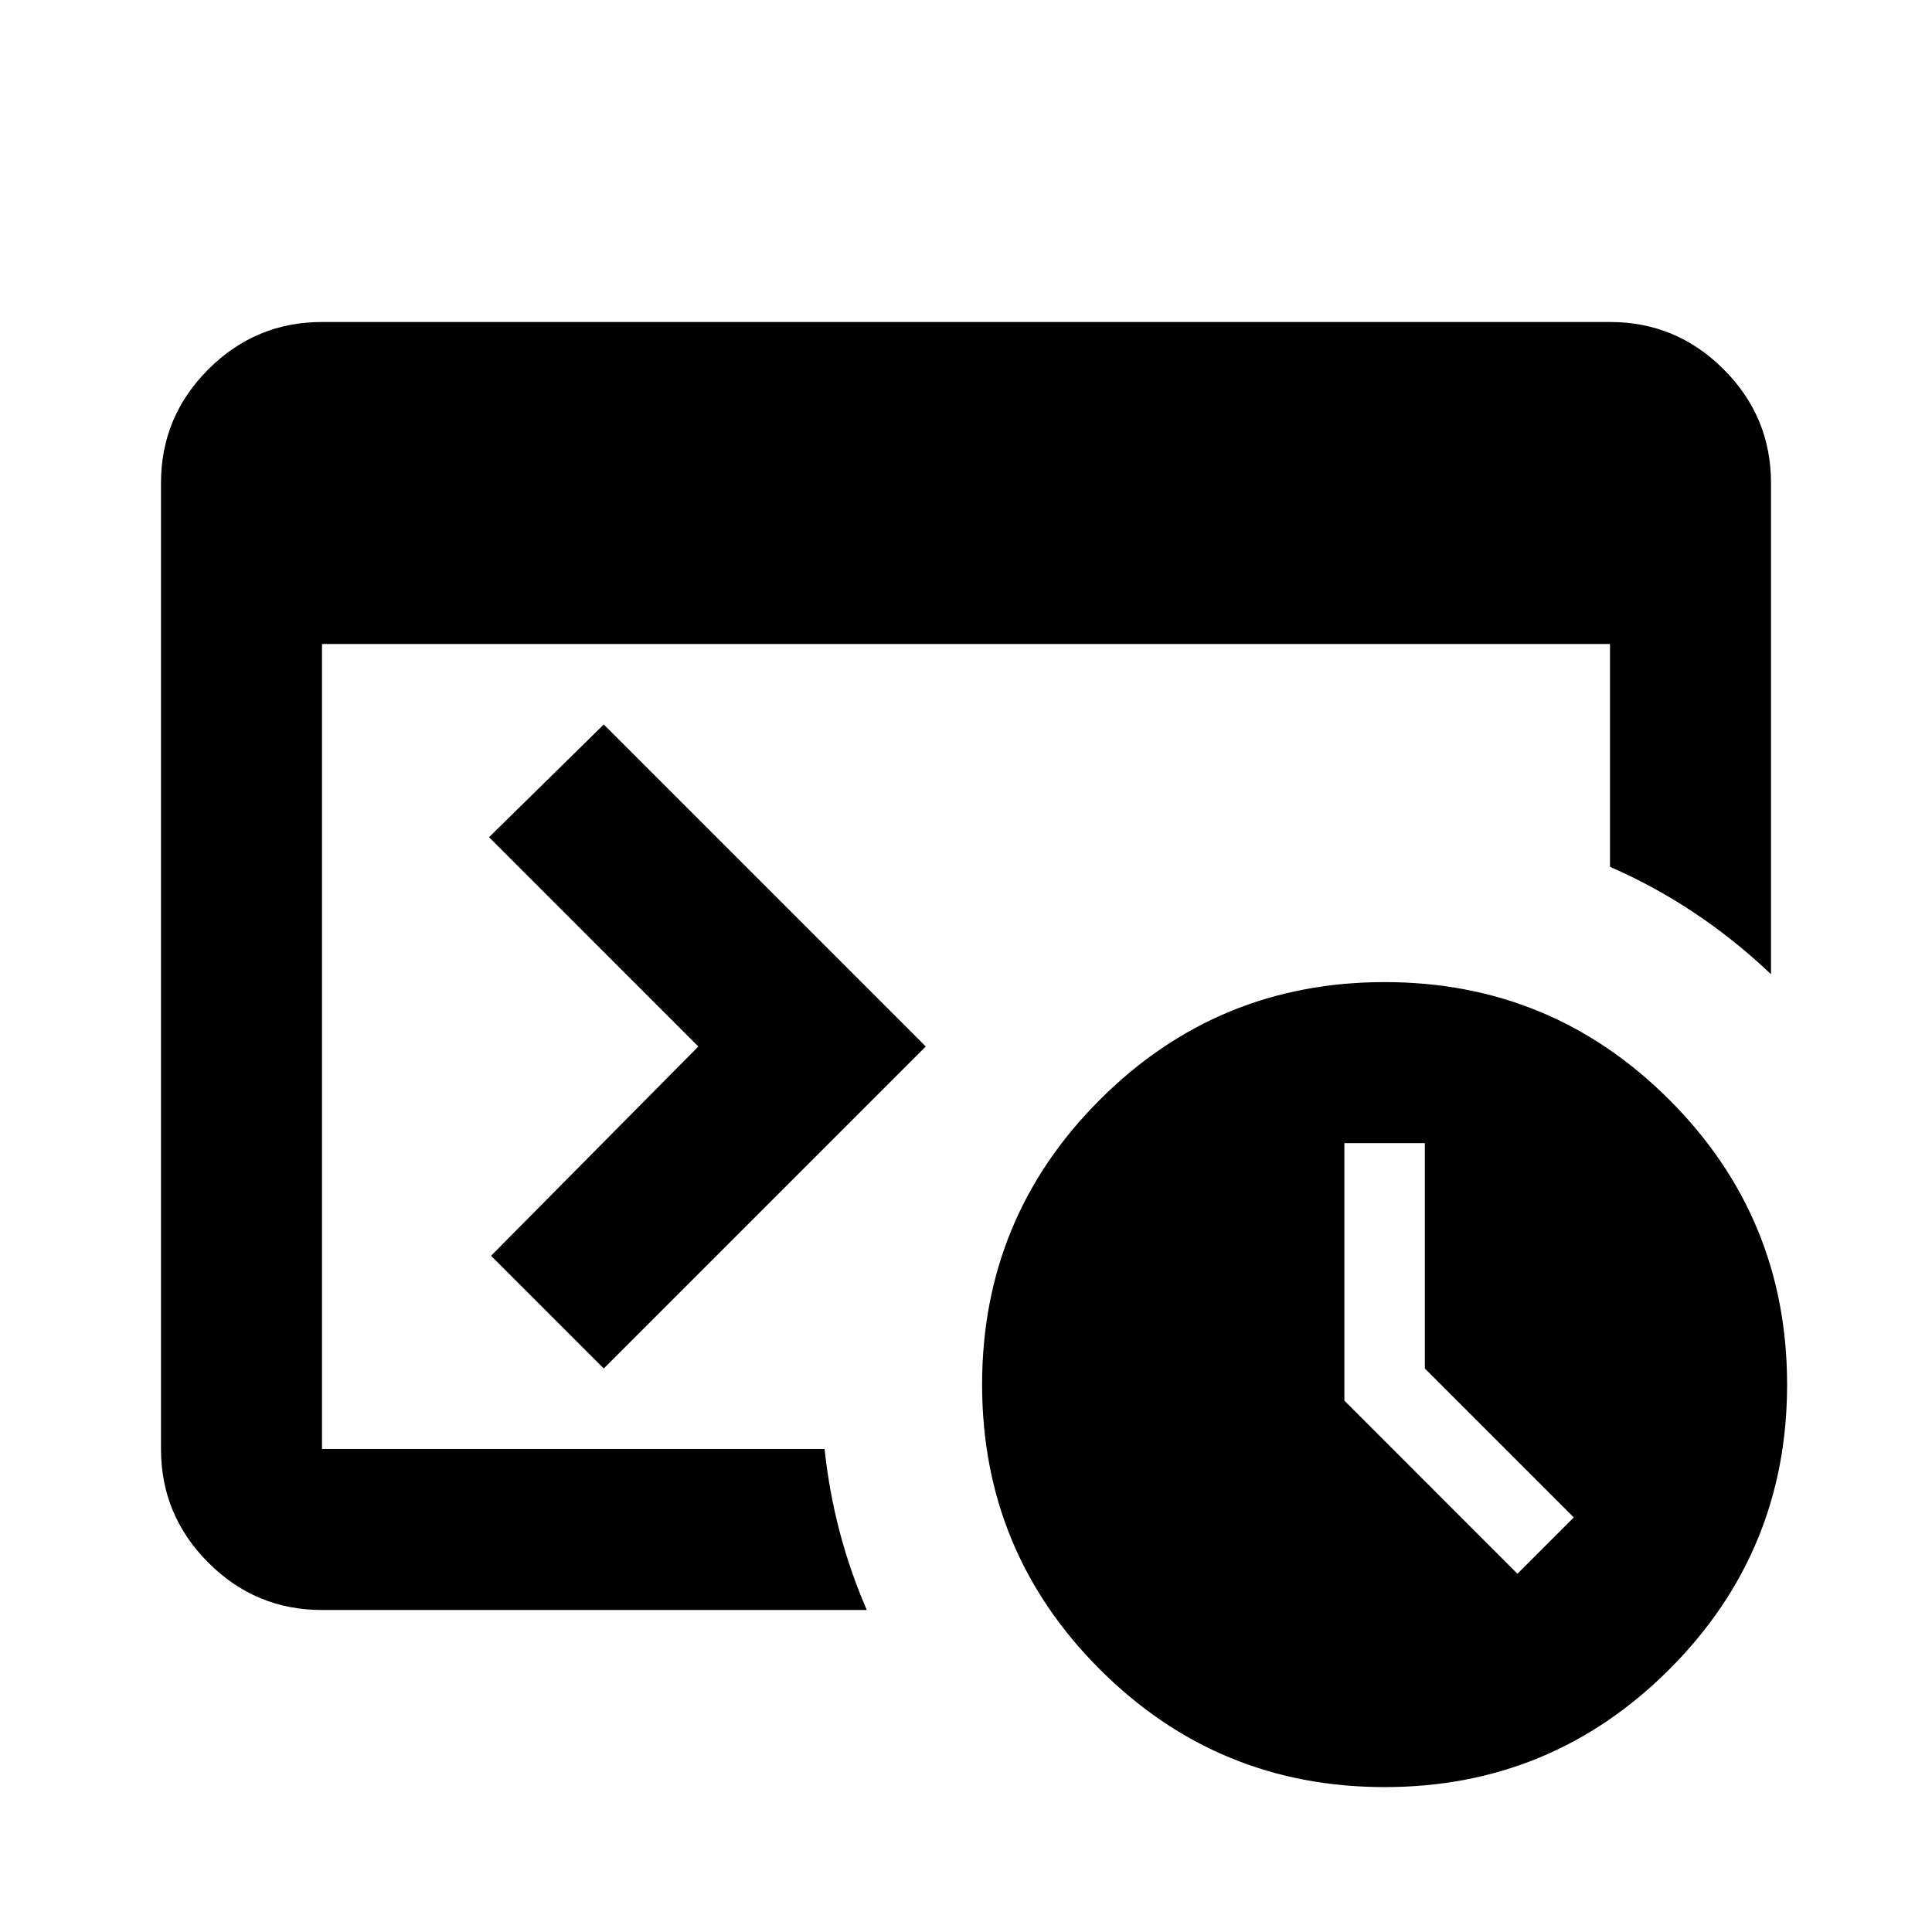
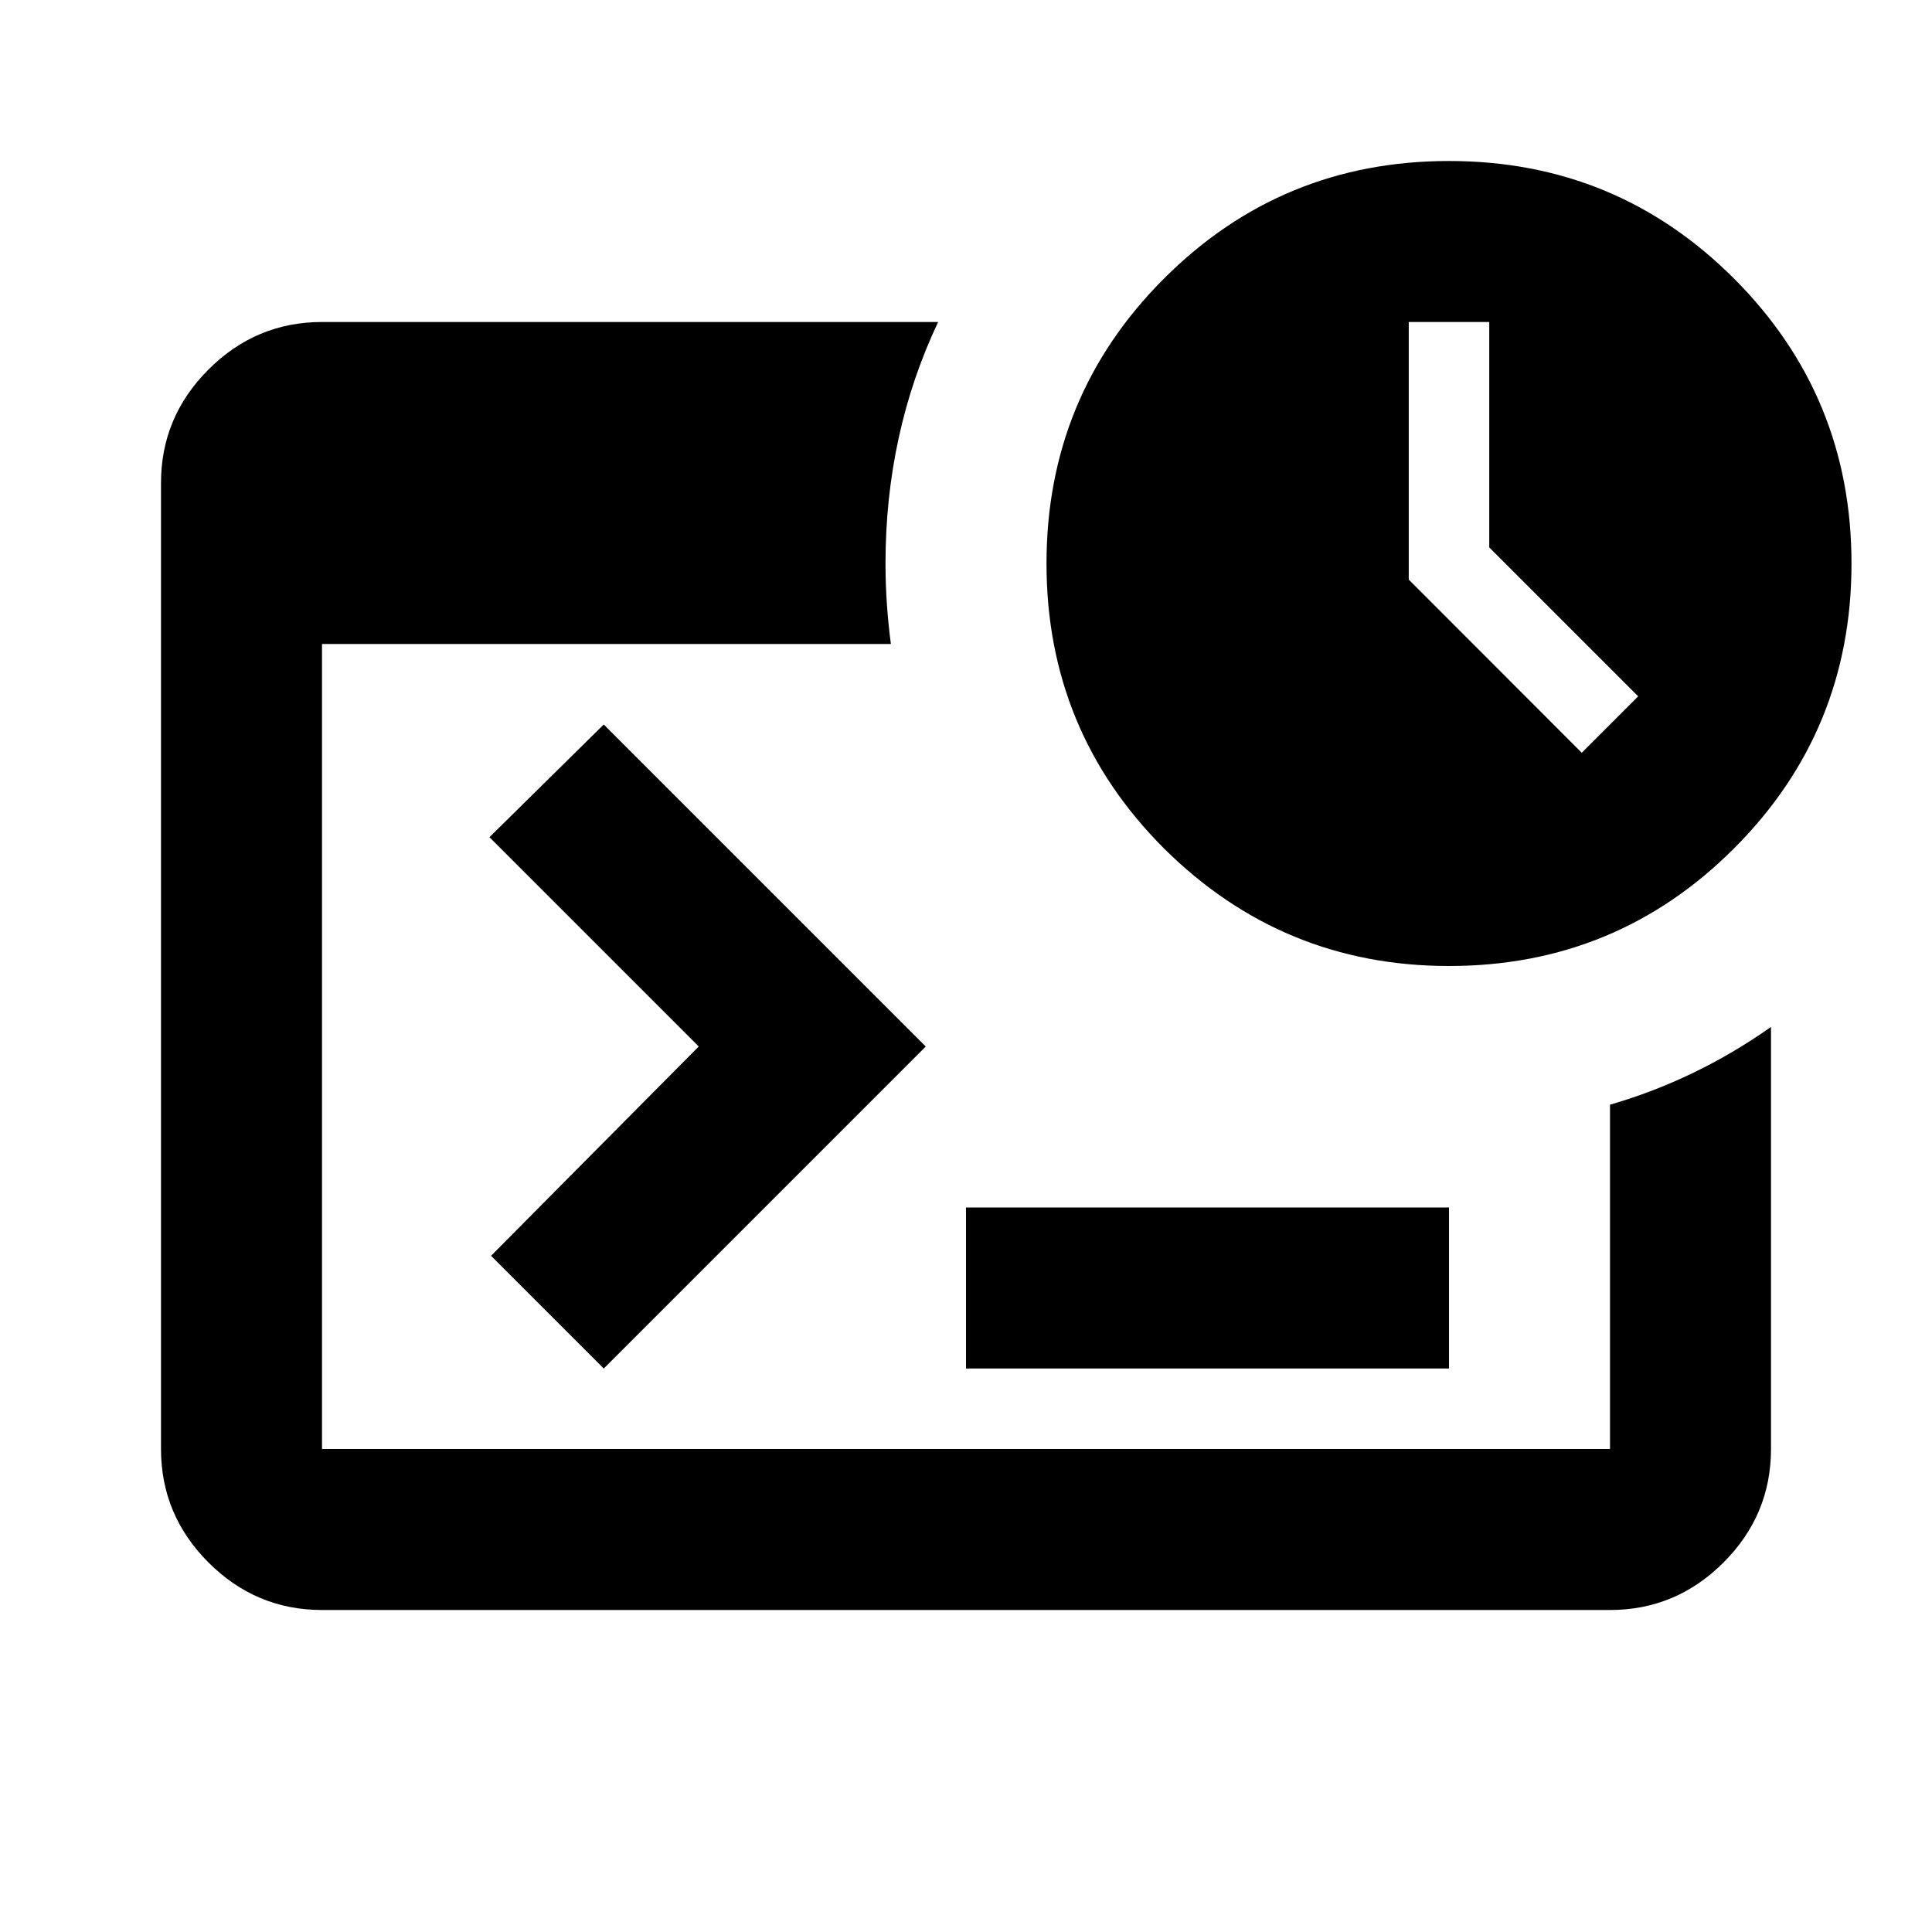
<svg xmlns="http://www.w3.org/2000/svg" width="24" height="24" viewBox="0 0 24 24" fill="none">
-   <path d="M17.2 12.2C18.583 12.2 19.762 12.687 20.737 13.662C21.712 14.637 22.2 15.817 22.2 17.2C22.2 18.583 21.712 19.762 20.737 20.737C19.762 21.712 18.583 22.2 17.2 22.2C15.817 22.2 14.637 21.712 13.662 20.737C12.687 19.762 12.2 18.583 12.2 17.2C12.2 15.817 12.687 14.637 13.662 13.662C14.637 12.687 15.817 12.2 17.2 12.2ZM16.7 17.399L18.85 19.55L19.55 18.85L17.7 17V14.2H16.7V17.399Z" fill-rule="evenodd" clip-rule="evenodd" fill="black" />
-   <path d="M20 4C20.55 4 21.02 4.196 21.412 4.588C21.804 4.98 22 5.45 22 6V12.102C21.395 11.528 20.725 11.083 20 10.768V8H4V18H10.243C10.318 18.704 10.494 19.372 10.768 20H4C3.45 20 2.98 19.804 2.588 19.412C2.196 19.02 2 18.55 2 18V6C2 5.45 2.196 4.98 2.588 4.588C2.98 4.196 3.45 4 4 4H20Z" fill="black" />
-   <path d="M11.5 13L7.5 17L6.1 15.6L8.675 13L6.075 10.4L7.5 9L11.5 13Z" fill="black" />
+   <path d="M11.654 4C11.22 4.915 11 5.922 11 7C11 7.341 11.024 7.674 11.067 8H4V18H20V13.723C20.715 13.516 21.383 13.192 22 12.757V18C22 18.547 21.803 19.017 21.41 19.41C21.017 19.803 20.547 20 20 20H4C3.453 20 2.983 19.803 2.59 19.41C2.197 19.017 2 18.547 2 18V6C2 5.453 2.197 4.983 2.59 4.59C2.983 4.197 3.453 4 4 4H11.654Z" fill="black" />
+   <path d="M11.5 13L7.5 17L6.1 15.6L8.68 13L6.08 10.4L7.5 9L11.5 13Z" fill="black" />
+   <path d="M18 17H12V15H18V17Z" fill="black" />
+   <path d="M18 2C19.387 2 20.567 2.487 21.54 3.46C22.513 4.433 23 5.613 23 7C23 8.387 22.513 9.567 21.54 10.54C20.567 11.513 19.387 12 18 12C16.62 12 15.44 11.513 14.46 10.54C13.487 9.567 13 8.387 13 7C13 5.613 13.487 4.433 14.46 3.46C15.433 2.487 16.613 2 18 2ZM17.5 7.2L19.649 9.351L20.35 8.65L18.5 6.8V4H17.5V7.2Z" fill-rule="evenodd" clip-rule="evenodd" fill="black" />
</svg>
